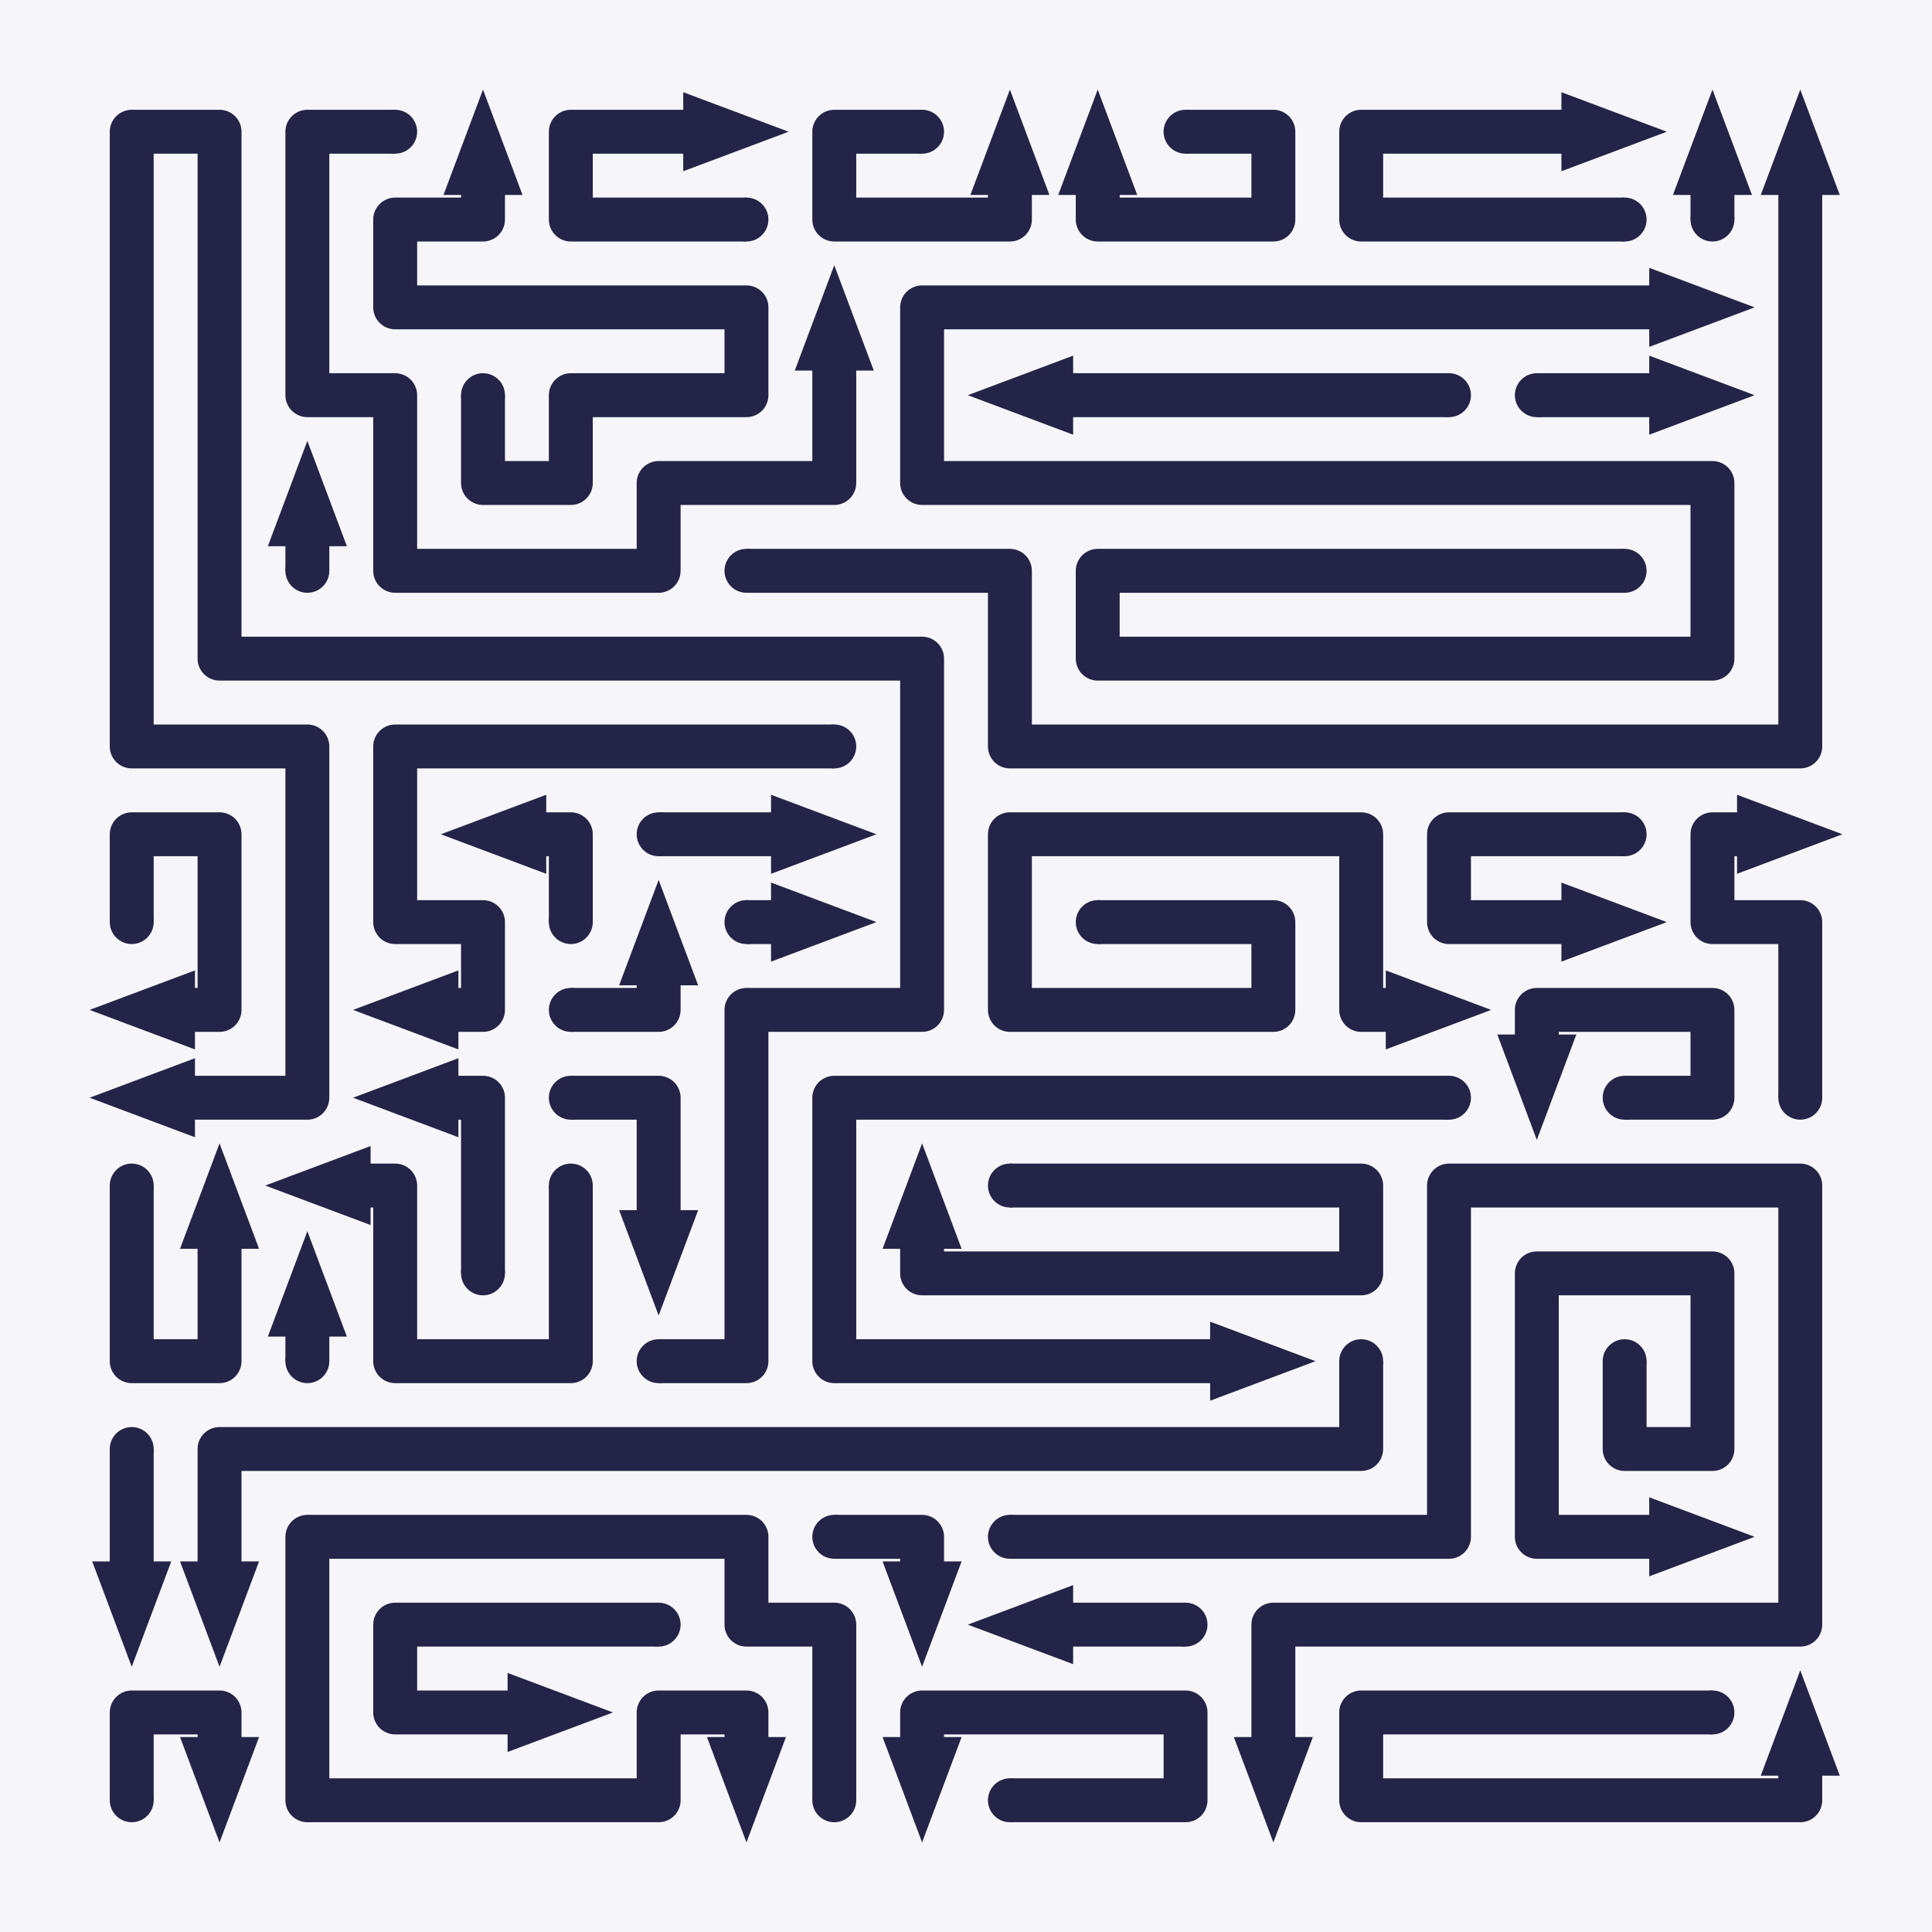
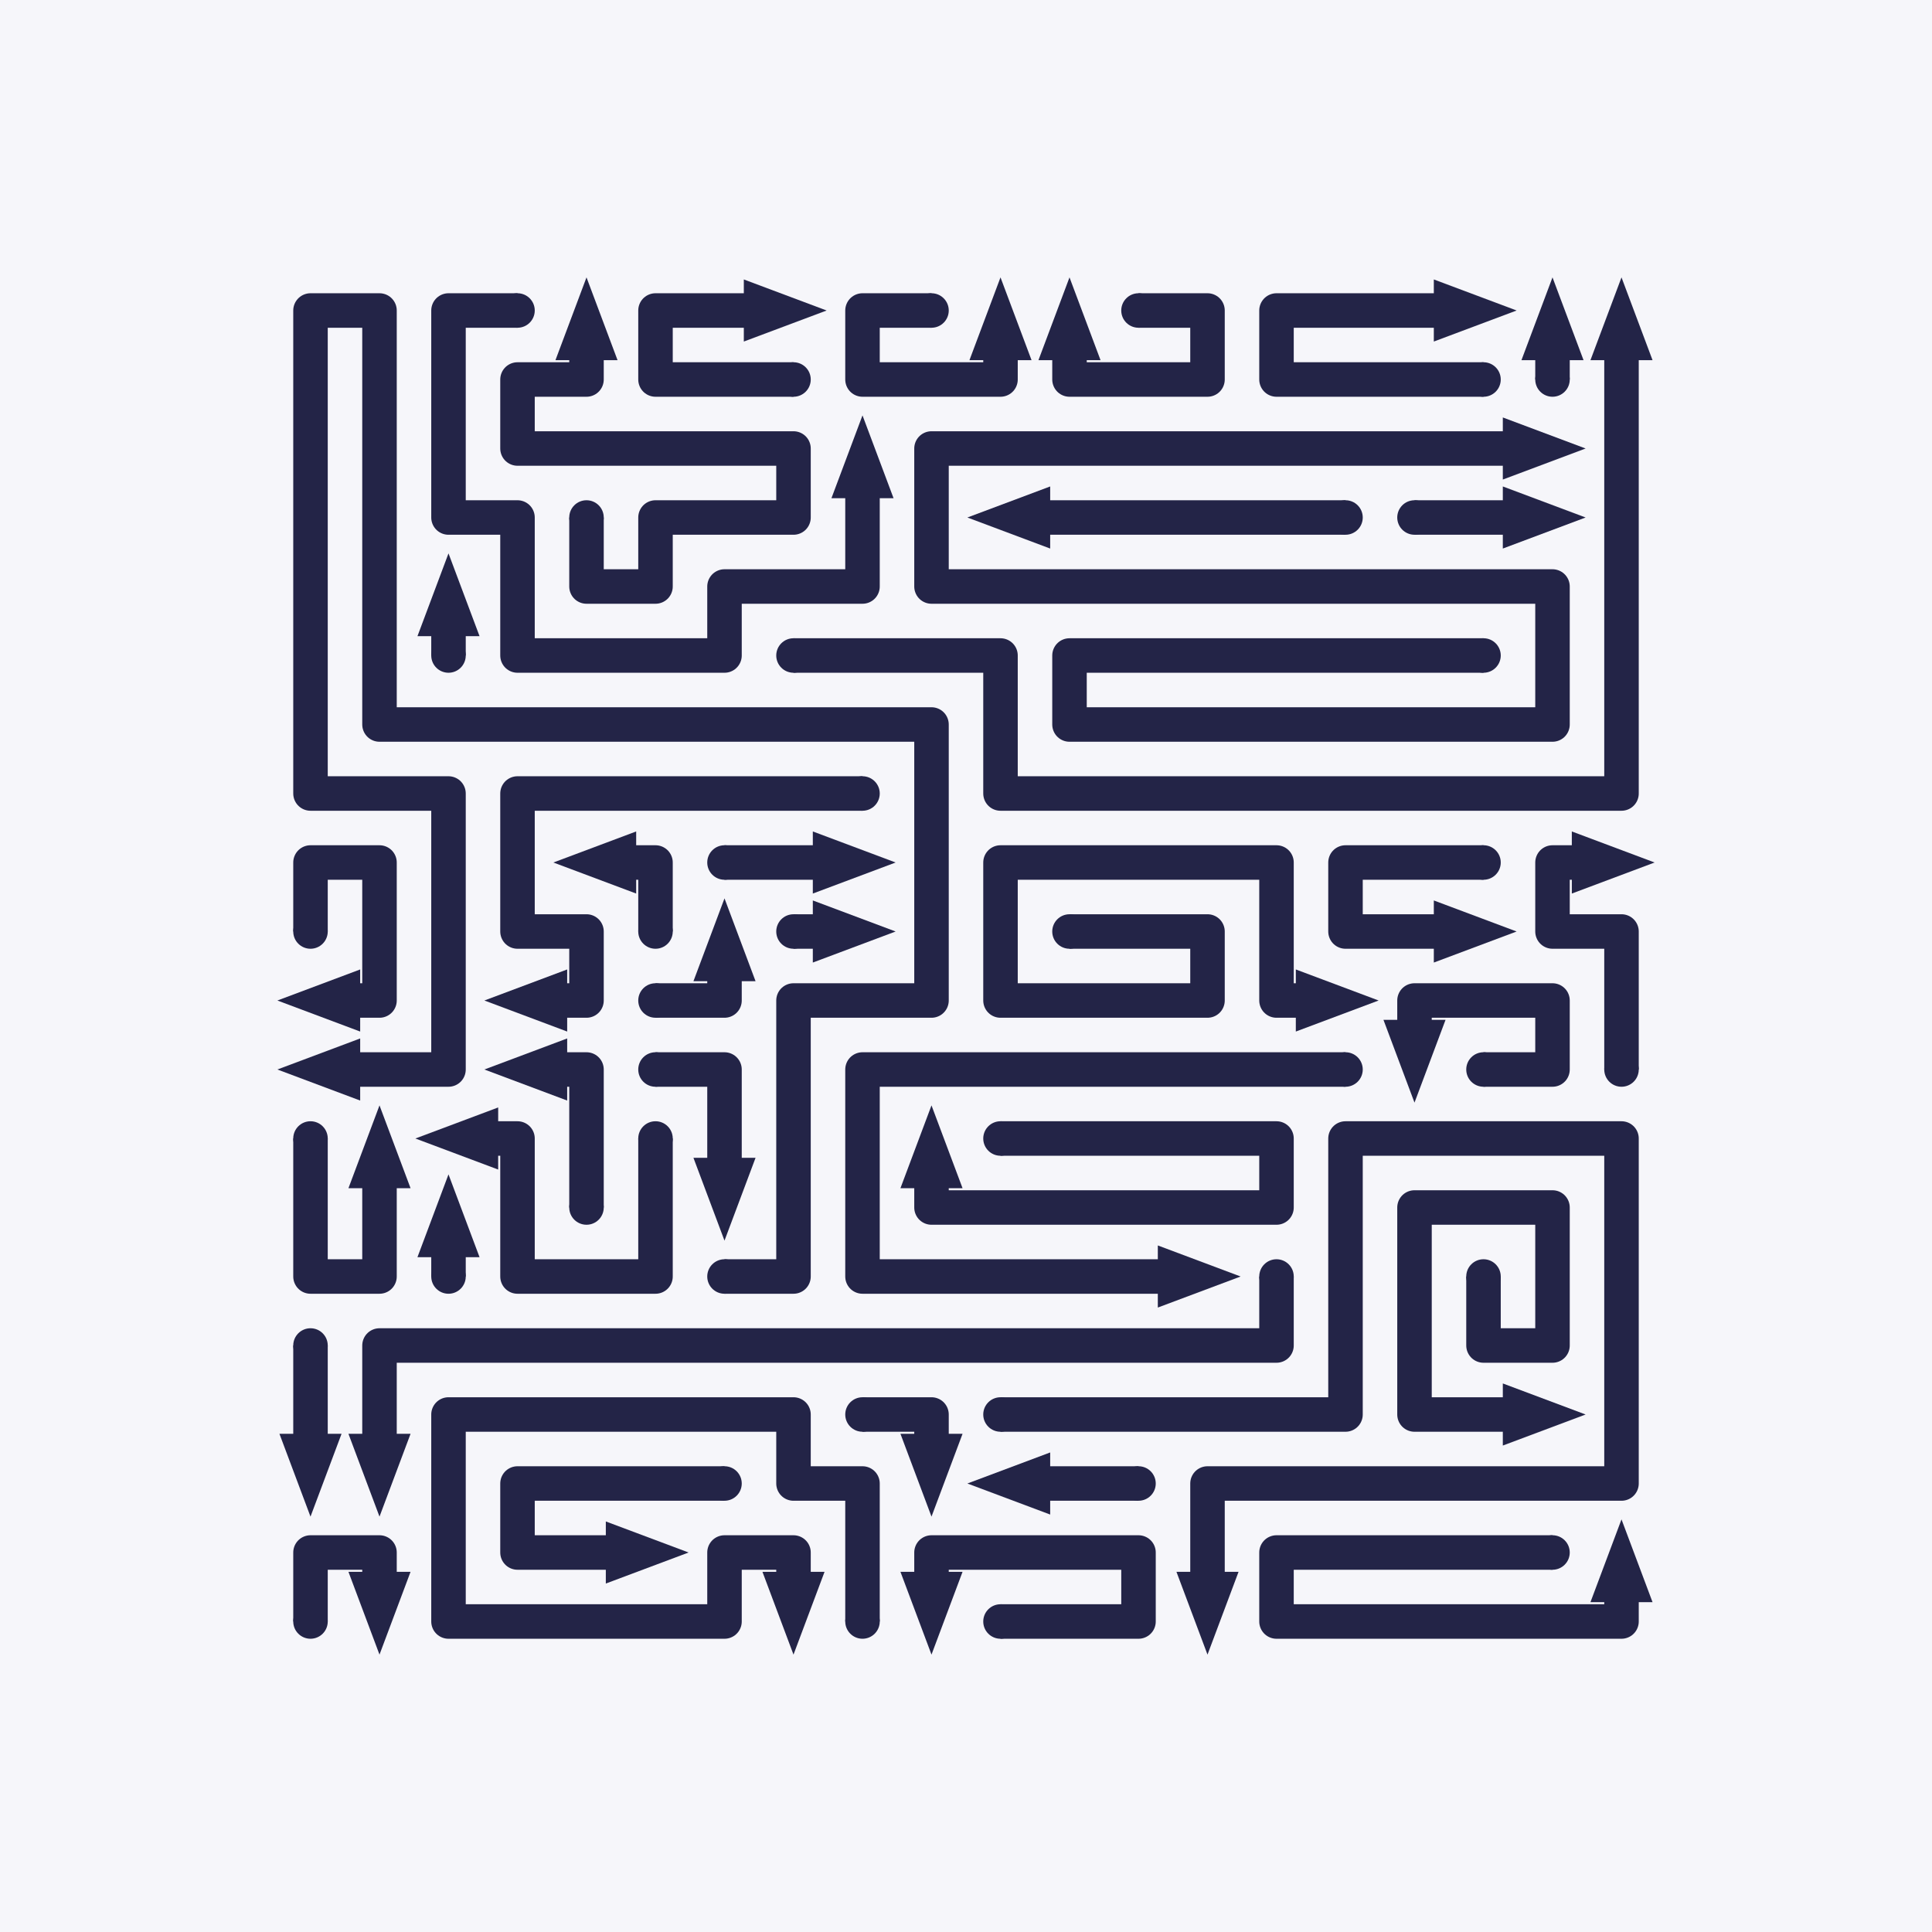
- <svg xmlns="http://www.w3.org/2000/svg" width="396" height="396" viewBox="0 0 396 396">
-   <rect width="396" height="396" fill="#f6f6fa" />
+ <svg xmlns="http://www.w3.org/2000/svg" width="504" height="504" viewBox="0 0 504 504">
+   <rect width="504" height="504" fill="#f6f6fa" />
  <g fill="none" stroke="#232447" stroke-width="9" stroke-linecap="butt" stroke-linejoin="round">
-     <polyline points="261,357.84 261,351 261,333 279,333 297,333 315,333 333,333 351,333 369,333 369,315 369,297 369,279 369,261 369,243 351,243 333,243 315,243 297,243 297,261 297,279 297,297 297,315 279,315 261,315 243,315 225,315 207,315" />
-     <polyline points="351,38.16 351,45" />
-     <polyline points="45,357.84 45,351 27,351 27,369" />
-     <polyline points="357.84,171 351,171 351,189 369,189 369,207 369,225" />
-     <polyline points="38.16,207 45,207 45,189 45,171 27,171 27,189" />
-     <polyline points="369,38.16 369,45 369,63 369,81 369,99 369,117 369,135 369,153 351,153 333,153 315,153 297,153 279,153 261,153 243,153 225,153 207,153 207,135 207,117 189,117 171,117 153,117" />
-     <polyline points="369,362.16 369,369 351,369 333,369 315,369 297,369 279,369 279,351 297,351 315,351 333,351 351,351" />
-     <polyline points="45,321.84 45,315 45,297 63,297 81,297 99,297 117,297 135,297 153,297 171,297 189,297 207,297 225,297 243,297 261,297 279,297 279,279" />
-     <polyline points="339.84,315 333,315 315,315 315,297 315,279 315,261 333,261 351,261 351,279 351,297 333,297 333,279" />
-     <polyline points="315,213.84 315,207 333,207 351,207 351,225 333,225" />
-     <polyline points="38.16,225 45,225 63,225 63,207 63,189 63,171 63,153 45,153 27,153 27,135 27,117 27,99 27,81 27,63 27,45 27,27 45,27 45,45 45,63 45,81 45,99 45,117 45,135 63,135 81,135 99,135 117,135 135,135 153,135 171,135 189,135 189,153 189,171 189,189 189,207 171,207 153,207 153,225 153,243 153,261 153,279 135,279" />
-     <polyline points="45,254.16 45,261 45,279 27,279 27,261 27,243" />
-     <polyline points="74.16,243 81,243 81,261 81,279 99,279 117,279 117,261 117,243" />
-     <polyline points="321.84,189 315,189 297,189 297,171 315,171 333,171" />
-     <polyline points="339.84,63 333,63 315,63 297,63 279,63 261,63 243,63 225,63 207,63 189,63 189,81 189,99 207,99 225,99 243,99 261,99 279,99 297,99 315,99 333,99 351,99 351,117 351,135 333,135 315,135 297,135 279,135 261,135 243,135 225,135 225,117 243,117 261,117 279,117 297,117 315,117 333,117" />
-     <polyline points="92.16,207 99,207 99,189 81,189 81,171 81,153 99,153 117,153 135,153 153,153 171,153" />
-     <polyline points="321.84,27 315,27 297,27 279,27 279,45 297,45 315,45 333,45" />
-     <polyline points="189,357.84 189,351 207,351 225,351 243,351 243,369 225,369 207,369" />
-     <polyline points="207,38.16 207,45 189,45 171,45 171,27 189,27" />
-     <polyline points="27,321.84 27,315 27,297" />
-     <polyline points="189,321.84 189,315 171,315" />
-     <polyline points="249.84,279 243,279 225,279 207,279 189,279 171,279 171,261 171,243 171,225 189,225 207,225 225,225 243,225 261,225 279,225 297,225" />
-     <polyline points="339.84,81 333,81 315,81" />
-     <polyline points="171,74.16 171,81 171,99 153,99 135,99 135,117 117,117 99,117 81,117 81,99 81,81 63,81 63,63 63,45 63,27 81,27" />
-     <polyline points="189,254.16 189,261 207,261 225,261 243,261 261,261 279,261 279,243 261,243 243,243 225,243 207,243" />
-     <polyline points="153,357.84 153,351 135,351 135,369 117,369 99,369 81,369 63,369 63,351 63,333 63,315 81,315 99,315 117,315 135,315 153,315 153,333 171,333 171,351 171,369" />
-     <polyline points="105.84,351 99,351 81,351 81,333 99,333 117,333 135,333" />
-     <polyline points="225,38.16 225,45 243,45 261,45 261,27 243,27" />
-     <polyline points="99,38.16 99,45 81,45 81,63 99,63 117,63 135,63 153,63 153,81 135,81 117,81 117,99 99,99 99,81" />
-     <polyline points="285.84,207 279,207 279,189 279,171 261,171 243,171 225,171 207,171 207,189 207,207 225,207 243,207 261,207 261,189 243,189 225,189" />
-     <polyline points="159.84,171 153,171 135,171" />
-     <polyline points="218.16,81 225,81 243,81 261,81 279,81 297,81" />
-     <polyline points="218.16,333 225,333 243,333" />
-     <polyline points="141.84,27 135,27 117,27 117,45 135,45 153,45" />
-     <polyline points="135,200.16 135,207 117,207" />
-     <polyline points="63,110.16 63,117" />
-     <polyline points="92.16,225 99,225 99,243 99,261" />
-     <polyline points="63,272.16 63,279" />
-     <polyline points="135,249.84 135,243 135,225 117,225" />
-     <polyline points="110.16,171 117,171 117,189" />
-     <polyline points="159.84,189 153,189" />
+     <polyline points="315,411.84 315,405 315,387 333,387 351,387 369,387 387,387 405,387 423,387 423,369 423,351 423,333 423,315 423,297 405,297 387,297 369,297 351,297 351,315 351,333 351,351 351,369 333,369 315,369 297,369 279,369 261,369" />
+     <polyline points="405,92.16 405,99" />
+     <polyline points="99,411.84 99,405 81,405 81,423" />
+     <polyline points="411.84,225 405,225 405,243 423,243 423,261 423,279" />
+     <polyline points="92.16,261 99,261 99,243 99,225 81,225 81,243" />
+     <polyline points="423,92.16 423,99 423,117 423,135 423,153 423,171 423,189 423,207 405,207 387,207 369,207 351,207 333,207 315,207 297,207 279,207 261,207 261,189 261,171 243,171 225,171 207,171" />
+     <polyline points="423,416.16 423,423 405,423 387,423 369,423 351,423 333,423 333,405 351,405 369,405 387,405 405,405" />
+     <polyline points="99,375.84 99,369 99,351 117,351 135,351 153,351 171,351 189,351 207,351 225,351 243,351 261,351 279,351 297,351 315,351 333,351 333,333" />
+     <polyline points="393.84,369 387,369 369,369 369,351 369,333 369,315 387,315 405,315 405,333 405,351 387,351 387,333" />
+     <polyline points="369,267.84 369,261 387,261 405,261 405,279 387,279" />
+     <polyline points="92.16,279 99,279 117,279 117,261 117,243 117,225 117,207 99,207 81,207 81,189 81,171 81,153 81,135 81,117 81,99 81,81 99,81 99,99 99,117 99,135 99,153 99,171 99,189 117,189 135,189 153,189 171,189 189,189 207,189 225,189 243,189 243,207 243,225 243,243 243,261 225,261 207,261 207,279 207,297 207,315 207,333 189,333" />
+     <polyline points="99,308.16 99,315 99,333 81,333 81,315 81,297" />
+     <polyline points="128.16,297 135,297 135,315 135,333 153,333 171,333 171,315 171,297" />
+     <polyline points="375.84,243 369,243 351,243 351,225 369,225 387,225" />
+     <polyline points="393.84,117 387,117 369,117 351,117 333,117 315,117 297,117 279,117 261,117 243,117 243,135 243,153 261,153 279,153 297,153 315,153 333,153 351,153 369,153 387,153 405,153 405,171 405,189 387,189 369,189 351,189 333,189 315,189 297,189 279,189 279,171 297,171 315,171 333,171 351,171 369,171 387,171" />
+     <polyline points="146.16,261 153,261 153,243 135,243 135,225 135,207 153,207 171,207 189,207 207,207 225,207" />
+     <polyline points="375.84,81 369,81 351,81 333,81 333,99 351,99 369,99 387,99" />
+     <polyline points="243,411.84 243,405 261,405 279,405 297,405 297,423 279,423 261,423" />
+     <polyline points="261,92.16 261,99 243,99 225,99 225,81 243,81" />
+     <polyline points="81,375.84 81,369 81,351" />
+     <polyline points="243,375.84 243,369 225,369" />
+     <polyline points="303.84,333 297,333 279,333 261,333 243,333 225,333 225,315 225,297 225,279 243,279 261,279 279,279 297,279 315,279 333,279 351,279" />
+     <polyline points="393.84,135 387,135 369,135" />
+     <polyline points="225,128.16 225,135 225,153 207,153 189,153 189,171 171,171 153,171 135,171 135,153 135,135 117,135 117,117 117,99 117,81 135,81" />
+     <polyline points="243,308.16 243,315 261,315 279,315 297,315 315,315 333,315 333,297 315,297 297,297 279,297 261,297" />
+     <polyline points="207,411.84 207,405 189,405 189,423 171,423 153,423 135,423 117,423 117,405 117,387 117,369 135,369 153,369 171,369 189,369 207,369 207,387 225,387 225,405 225,423" />
+     <polyline points="159.84,405 153,405 135,405 135,387 153,387 171,387 189,387" />
+     <polyline points="279,92.16 279,99 297,99 315,99 315,81 297,81" />
+     <polyline points="153,92.16 153,99 135,99 135,117 153,117 171,117 189,117 207,117 207,135 189,135 171,135 171,153 153,153 153,135" />
+     <polyline points="339.84,261 333,261 333,243 333,225 315,225 297,225 279,225 261,225 261,243 261,261 279,261 297,261 315,261 315,243 297,243 279,243" />
+     <polyline points="213.84,225 207,225 189,225" />
+     <polyline points="272.16,135 279,135 297,135 315,135 333,135 351,135" />
+     <polyline points="272.16,387 279,387 297,387" />
+     <polyline points="195.84,81 189,81 171,81 171,99 189,99 207,99" />
+     <polyline points="189,254.16 189,261 171,261" />
+     <polyline points="117,164.16 117,171" />
+     <polyline points="146.16,279 153,279 153,297 153,315" />
+     <polyline points="117,326.16 117,333" />
+     <polyline points="189,303.84 189,297 189,279 171,279" />
+     <polyline points="164.16,225 171,225 171,243" />
+     <polyline points="213.84,243 207,243" />
  </g>
  <g fill="#232447">
-     <polygon points="261,377.64 269.1,356.04 252.9,356.04" />
-     <circle cx="207" cy="315" r="4.5" />
-     <polygon points="351,18.36 342.9,39.96 359.1,39.96" />
-     <circle cx="351" cy="45" r="4.5" />
-     <polygon points="45,377.64 53.1,356.04 36.9,356.04" />
-     <circle cx="27" cy="369" r="4.5" />
-     <polygon points="377.64,171 356.04,162.9 356.04,179.1" />
-     <circle cx="369" cy="225" r="4.5" />
-     <polygon points="18.36,207 39.96,215.1 39.96,198.9" />
-     <circle cx="27" cy="189" r="4.5" />
-     <polygon points="369,18.36 360.9,39.96 377.1,39.96" />
-     <circle cx="153" cy="117" r="4.5" />
-     <polygon points="369,342.36 360.9,363.96 377.1,363.96" />
-     <circle cx="351" cy="351" r="4.5" />
-     <polygon points="45,341.64 53.1,320.04 36.9,320.04" />
-     <circle cx="279" cy="279" r="4.5" />
-     <polygon points="359.64,315 338.04,306.9 338.04,323.1" />
-     <circle cx="333" cy="279" r="4.5" />
-     <polygon points="315,233.64 323.1,212.04 306.9,212.04" />
-     <circle cx="333" cy="225" r="4.5" />
-     <polygon points="18.36,225 39.96,233.1 39.96,216.9" />
-     <circle cx="135" cy="279" r="4.5" />
-     <polygon points="45,234.36 36.9,255.96 53.1,255.96" />
-     <circle cx="27" cy="243" r="4.5" />
-     <polygon points="54.36,243 75.96,251.1 75.96,234.9" />
-     <circle cx="117" cy="243" r="4.5" />
-     <polygon points="341.64,189 320.04,180.9 320.04,197.1" />
-     <circle cx="333" cy="171" r="4.5" />
-     <polygon points="359.64,63 338.04,54.9 338.04,71.1" />
-     <circle cx="333" cy="117" r="4.5" />
-     <polygon points="72.36,207 93.96,215.1 93.96,198.9" />
-     <circle cx="171" cy="153" r="4.5" />
-     <polygon points="341.64,27 320.04,18.9 320.04,35.1" />
-     <circle cx="333" cy="45" r="4.5" />
-     <polygon points="189,377.64 197.1,356.04 180.9,356.04" />
-     <circle cx="207" cy="369" r="4.5" />
-     <polygon points="207,18.36 198.9,39.96 215.1,39.96" />
-     <circle cx="189" cy="27" r="4.5" />
-     <polygon points="27,341.64 35.1,320.04 18.9,320.04" />
-     <circle cx="27" cy="297" r="4.5" />
-     <polygon points="189,341.64 197.1,320.04 180.9,320.04" />
-     <circle cx="171" cy="315" r="4.5" />
-     <polygon points="269.64,279 248.04,270.9 248.04,287.1" />
-     <circle cx="297" cy="225" r="4.5" />
-     <polygon points="359.64,81 338.04,72.9 338.04,89.1" />
-     <circle cx="315" cy="81" r="4.5" />
-     <polygon points="171,54.36 162.9,75.96 179.1,75.96" />
-     <circle cx="81" cy="27" r="4.5" />
+     <polygon points="315,431.64 323.1,410.04 306.9,410.04" />
+     <circle cx="261" cy="369" r="4.5" />
+     <polygon points="405,72.36 396.9,93.96 413.1,93.96" />
+     <circle cx="405" cy="99" r="4.5" />
+     <polygon points="99,431.64 107.1,410.04 90.9,410.04" />
+     <circle cx="81" cy="423" r="4.5" />
+     <polygon points="431.64,225 410.04,216.9 410.04,233.1" />
+     <circle cx="423" cy="279" r="4.5" />
+     <polygon points="72.36,261 93.96,269.1 93.96,252.9" />
+     <circle cx="81" cy="243" r="4.5" />
+     <polygon points="423,72.36 414.9,93.96 431.1,93.96" />
+     <circle cx="207" cy="171" r="4.5" />
+     <polygon points="423,396.36 414.9,417.96 431.1,417.96" />
+     <circle cx="405" cy="405" r="4.5" />
+     <polygon points="99,395.64 107.1,374.04 90.9,374.04" />
+     <circle cx="333" cy="333" r="4.5" />
+     <polygon points="413.64,369 392.04,360.9 392.04,377.1" />
+     <circle cx="387" cy="333" r="4.5" />
+     <polygon points="369,287.64 377.1,266.04 360.9,266.04" />
+     <circle cx="387" cy="279" r="4.5" />
+     <polygon points="72.36,279 93.96,287.1 93.96,270.9" />
+     <circle cx="189" cy="333" r="4.5" />
+     <polygon points="99,288.36 90.9,309.96 107.1,309.96" />
+     <circle cx="81" cy="297" r="4.5" />
+     <polygon points="108.36,297 129.96,305.1 129.96,288.9" />
+     <circle cx="171" cy="297" r="4.5" />
+     <polygon points="395.64,243 374.04,234.9 374.04,251.1" />
+     <circle cx="387" cy="225" r="4.5" />
+     <polygon points="413.64,117 392.04,108.9 392.04,125.1" />
+     <circle cx="387" cy="171" r="4.5" />
+     <polygon points="126.36,261 147.96,269.1 147.96,252.9" />
+     <circle cx="225" cy="207" r="4.5" />
+     <polygon points="395.64,81 374.04,72.9 374.04,89.1" />
+     <circle cx="387" cy="99" r="4.5" />
+     <polygon points="243,431.64 251.1,410.04 234.9,410.04" />
+     <circle cx="261" cy="423" r="4.5" />
+     <polygon points="261,72.36 252.9,93.96 269.1,93.96" />
+     <circle cx="243" cy="81" r="4.5" />
+     <polygon points="81,395.64 89.1,374.04 72.9,374.04" />
+     <circle cx="81" cy="351" r="4.5" />
+     <polygon points="243,395.64 251.1,374.04 234.9,374.04" />
+     <circle cx="225" cy="369" r="4.5" />
+     <polygon points="323.64,333 302.04,324.9 302.04,341.1" />
+     <circle cx="351" cy="279" r="4.5" />
+     <polygon points="413.64,135 392.04,126.9 392.04,143.1" />
+     <circle cx="369" cy="135" r="4.5" />
+     <polygon points="225,108.36 216.9,129.96 233.1,129.96" />
+     <circle cx="135" cy="81" r="4.5" />
+     <polygon points="243,288.36 234.9,309.96 251.1,309.96" />
+     <circle cx="261" cy="297" r="4.5" />
+     <polygon points="207,431.64 215.1,410.04 198.9,410.04" />
+     <circle cx="225" cy="423" r="4.5" />
+     <polygon points="179.64,405 158.04,396.9 158.04,413.1" />
+     <circle cx="189" cy="387" r="4.5" />
+     <polygon points="279,72.36 270.9,93.96 287.1,93.96" />
+     <circle cx="297" cy="81" r="4.5" />
+     <polygon points="153,72.36 144.9,93.96 161.1,93.96" />
+     <circle cx="153" cy="135" r="4.5" />
+     <polygon points="359.64,261 338.04,252.9 338.04,269.1" />
+     <circle cx="279" cy="243" r="4.5" />
+     <polygon points="233.64,225 212.04,216.9 212.04,233.1" />
+     <circle cx="189" cy="225" r="4.5" />
+     <polygon points="252.36,135 273.96,143.1 273.96,126.9" />
+     <circle cx="351" cy="135" r="4.5" />
+     <polygon points="252.36,387 273.96,395.1 273.96,378.9" />
+     <circle cx="297" cy="387" r="4.5" />
+     <polygon points="215.64,81 194.04,72.9 194.04,89.1" />
+     <circle cx="207" cy="99" r="4.5" />
    <polygon points="189,234.36 180.9,255.96 197.1,255.96" />
+     <circle cx="171" cy="261" r="4.5" />
+     <polygon points="117,144.36 108.9,165.96 125.1,165.96" />
+     <circle cx="117" cy="171" r="4.5" />
+     <polygon points="126.36,279 147.96,287.1 147.96,270.9" />
+     <circle cx="153" cy="315" r="4.5" />
+     <polygon points="117,306.36 108.9,327.96 125.1,327.96" />
+     <circle cx="117" cy="333" r="4.5" />
+     <polygon points="189,323.64 197.1,302.04 180.9,302.04" />
+     <circle cx="171" cy="279" r="4.5" />
+     <polygon points="144.36,225 165.96,233.1 165.96,216.9" />
+     <circle cx="171" cy="243" r="4.5" />
+     <polygon points="233.64,243 212.04,234.9 212.04,251.1" />
    <circle cx="207" cy="243" r="4.5" />
-     <polygon points="153,377.64 161.1,356.04 144.9,356.04" />
-     <circle cx="171" cy="369" r="4.5" />
-     <polygon points="125.64,351 104.04,342.9 104.04,359.1" />
-     <circle cx="135" cy="333" r="4.5" />
-     <polygon points="225,18.36 216.9,39.96 233.1,39.96" />
-     <circle cx="243" cy="27" r="4.5" />
-     <polygon points="99,18.36 90.9,39.96 107.1,39.96" />
-     <circle cx="99" cy="81" r="4.5" />
-     <polygon points="305.64,207 284.04,198.9 284.04,215.1" />
-     <circle cx="225" cy="189" r="4.5" />
-     <polygon points="179.64,171 158.04,162.9 158.04,179.1" />
-     <circle cx="135" cy="171" r="4.5" />
-     <polygon points="198.36,81 219.96,89.1 219.96,72.9" />
-     <circle cx="297" cy="81" r="4.5" />
-     <polygon points="198.36,333 219.96,341.1 219.96,324.9" />
-     <circle cx="243" cy="333" r="4.5" />
-     <polygon points="161.64,27 140.04,18.9 140.04,35.1" />
-     <circle cx="153" cy="45" r="4.5" />
-     <polygon points="135,180.36 126.9,201.96 143.1,201.96" />
-     <circle cx="117" cy="207" r="4.5" />
-     <polygon points="63,90.36 54.9,111.96 71.1,111.96" />
-     <circle cx="63" cy="117" r="4.5" />
-     <polygon points="72.36,225 93.96,233.1 93.96,216.9" />
-     <circle cx="99" cy="261" r="4.5" />
-     <polygon points="63,252.36 54.9,273.96 71.1,273.96" />
-     <circle cx="63" cy="279" r="4.5" />
-     <polygon points="135,269.64 143.1,248.04 126.9,248.04" />
-     <circle cx="117" cy="225" r="4.5" />
-     <polygon points="90.36,171 111.96,179.1 111.96,162.9" />
-     <circle cx="117" cy="189" r="4.5" />
-     <polygon points="179.64,189 158.04,180.9 158.04,197.1" />
-     <circle cx="153" cy="189" r="4.5" />
  </g>
</svg>
